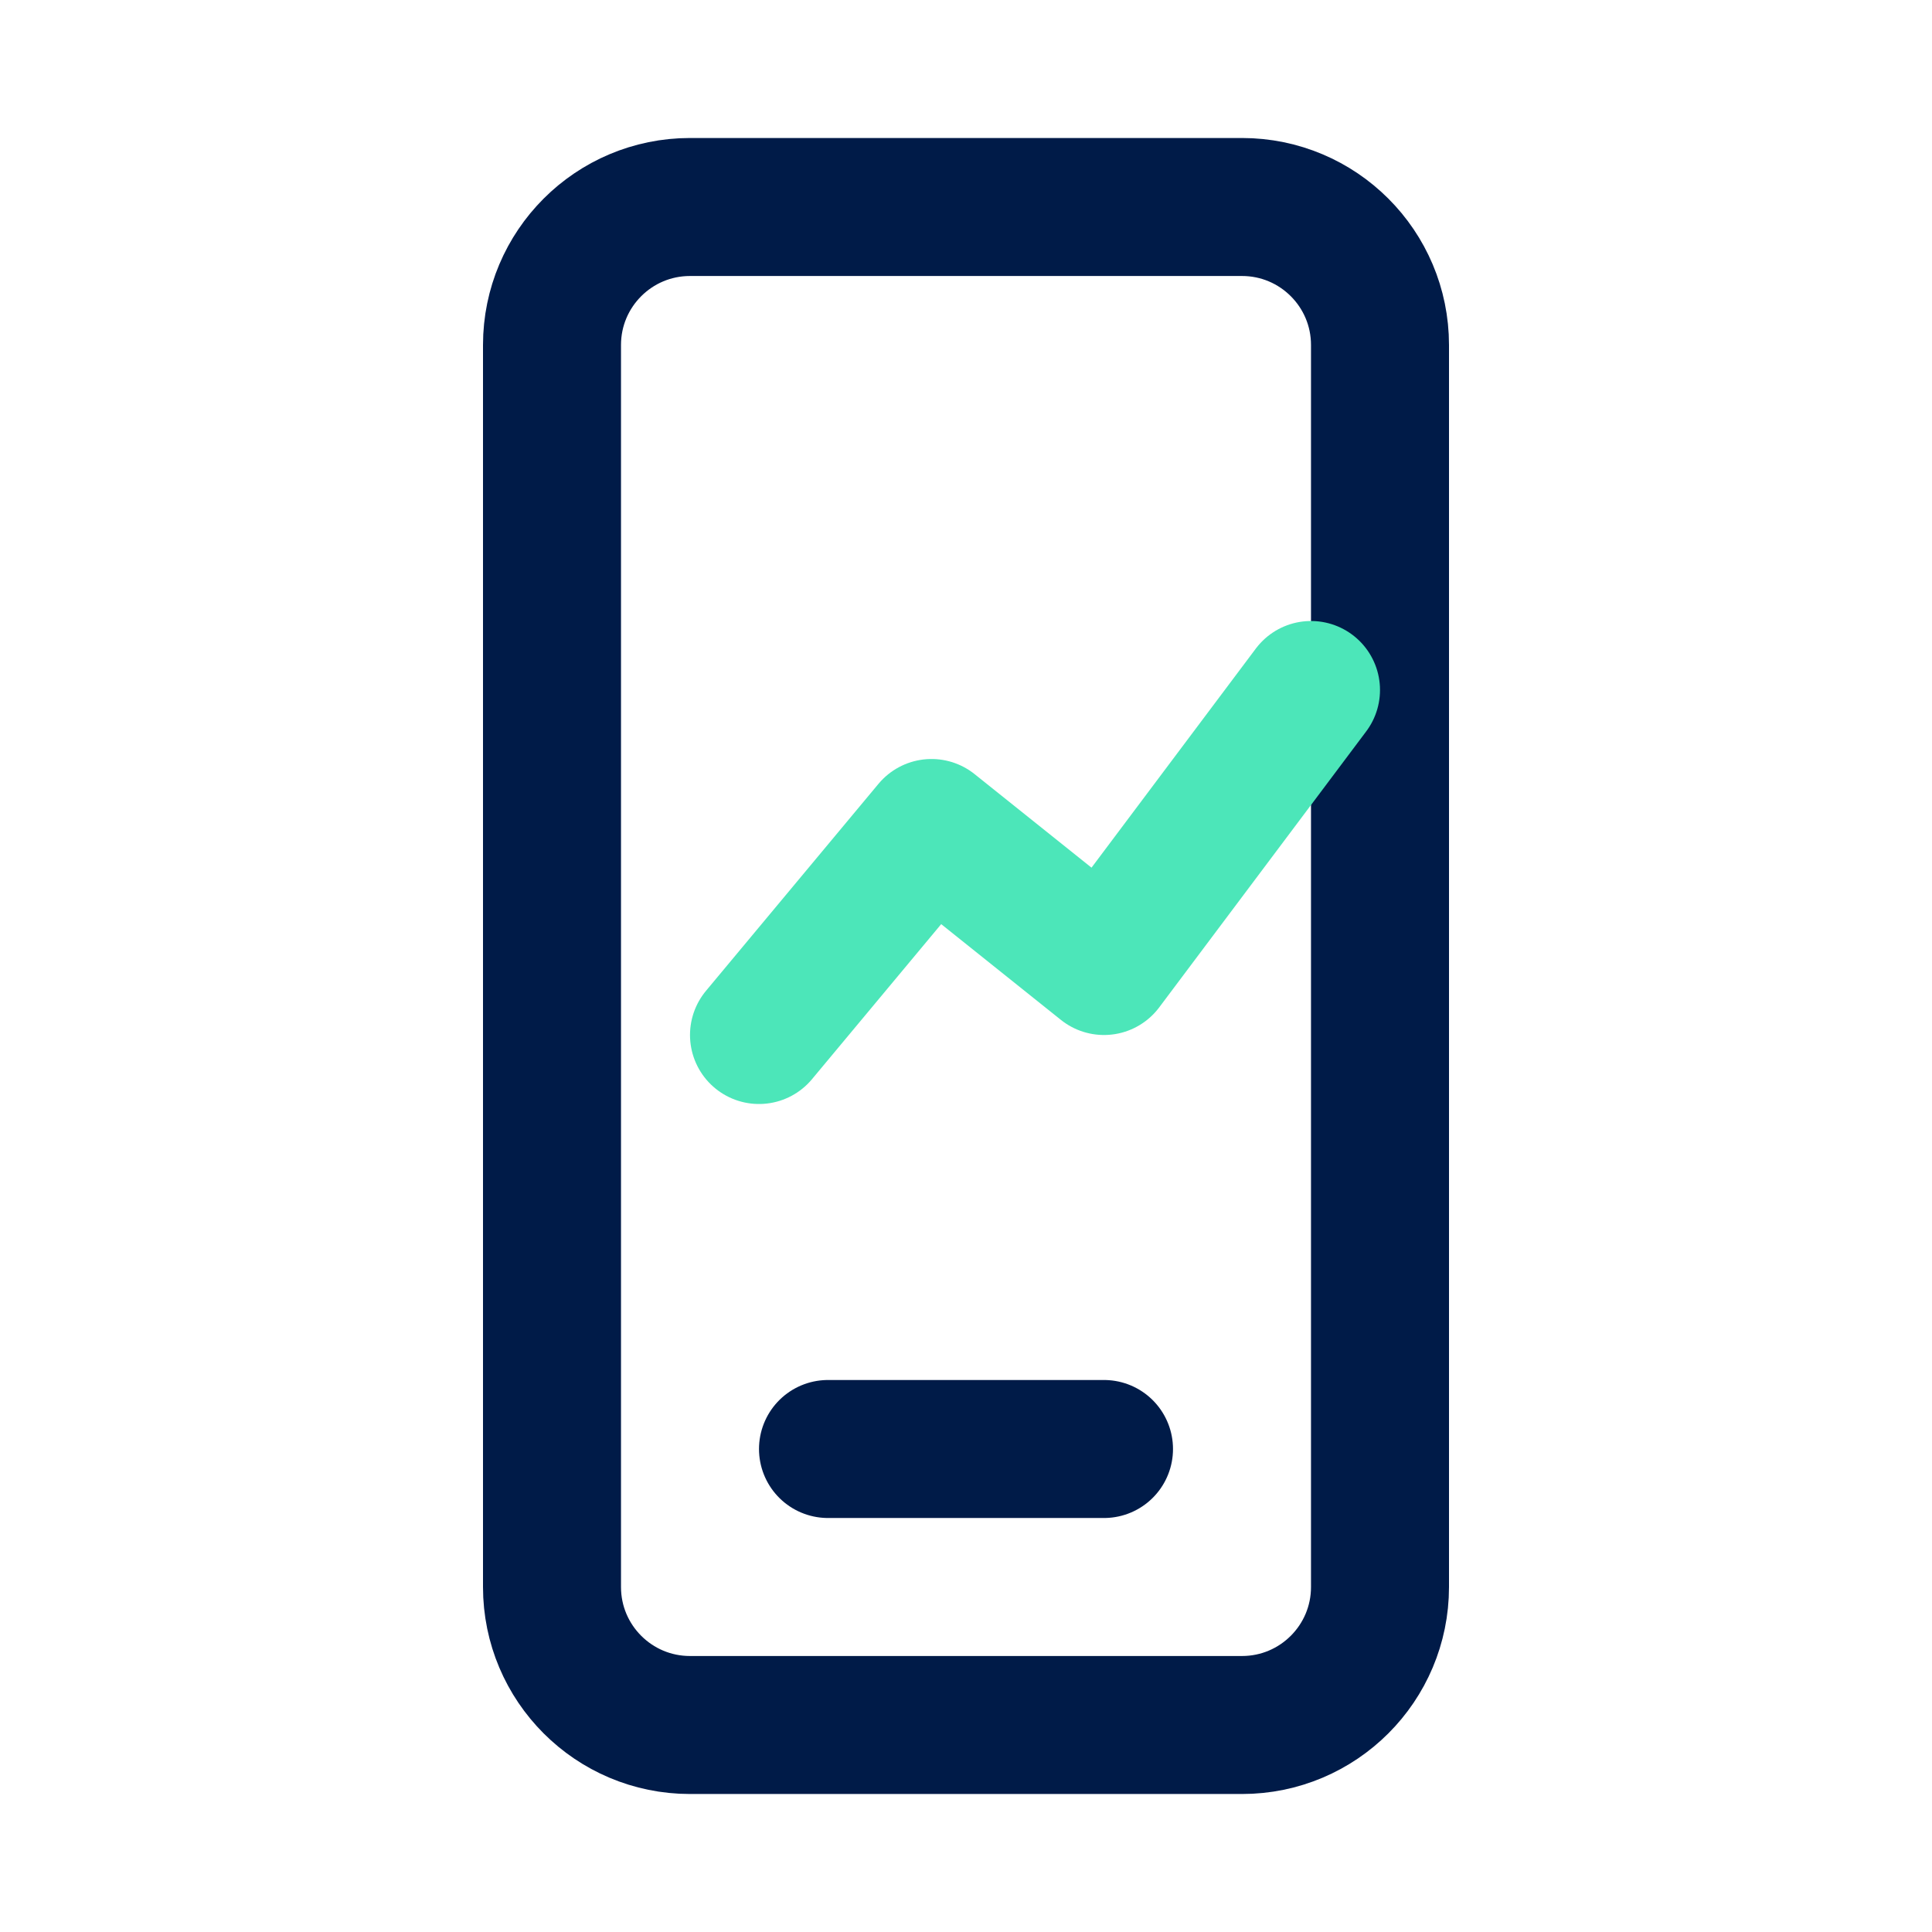
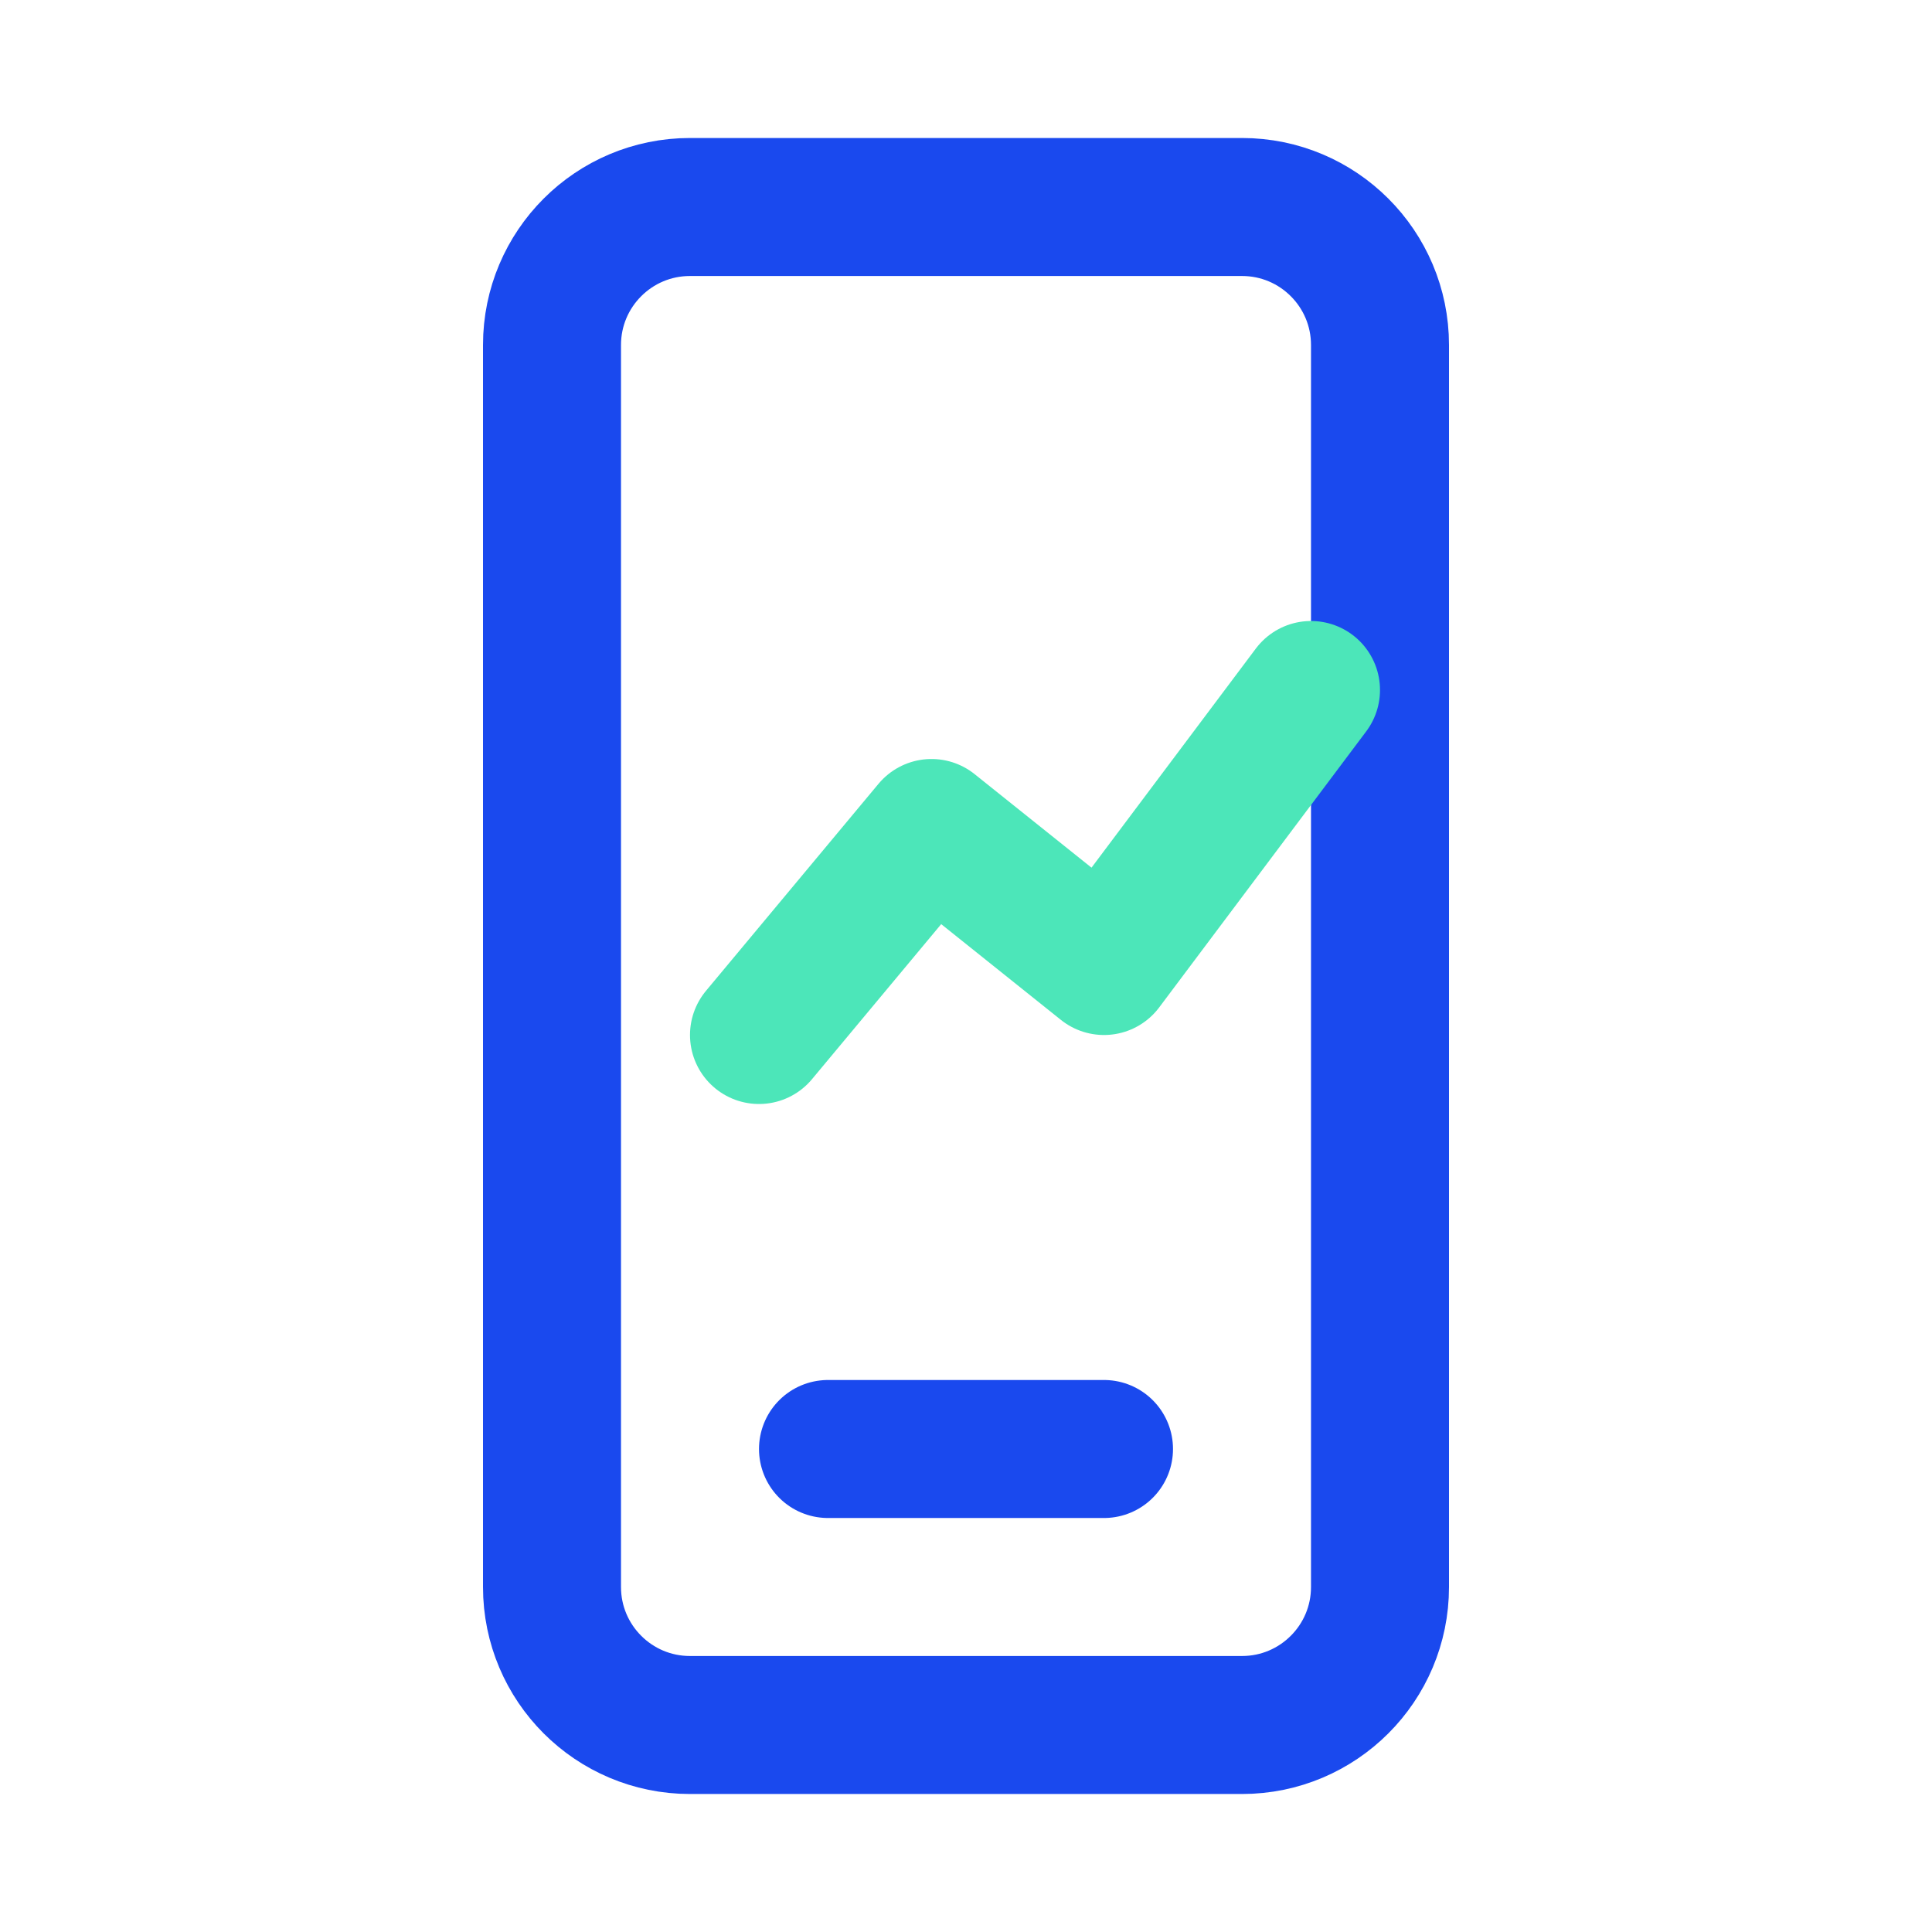
<svg xmlns="http://www.w3.org/2000/svg" viewBox="0 0 28 28" fill="none">
-   <rect x="8" y="3" width="12" height="22" rx="2" stroke="#001B48" stroke-width="2" />
-   <line x1="12" y1="21" x2="16" y2="21" stroke="#001B48" stroke-width="2" stroke-linecap="round" />
+   <rect x="8" y="3" width="12" height="22" rx="2" stroke="#1A49EE" stroke-width="2" />
+   <line x1="12" y1="21" x2="16" y2="21" stroke="#1A49EE" stroke-width="2" stroke-linecap="round" />
  <path d="M11 15L13.5 12L16 14L19 10" stroke="#4CE6B9" stroke-width="2" stroke-linecap="round" stroke-linejoin="round" />
</svg>
